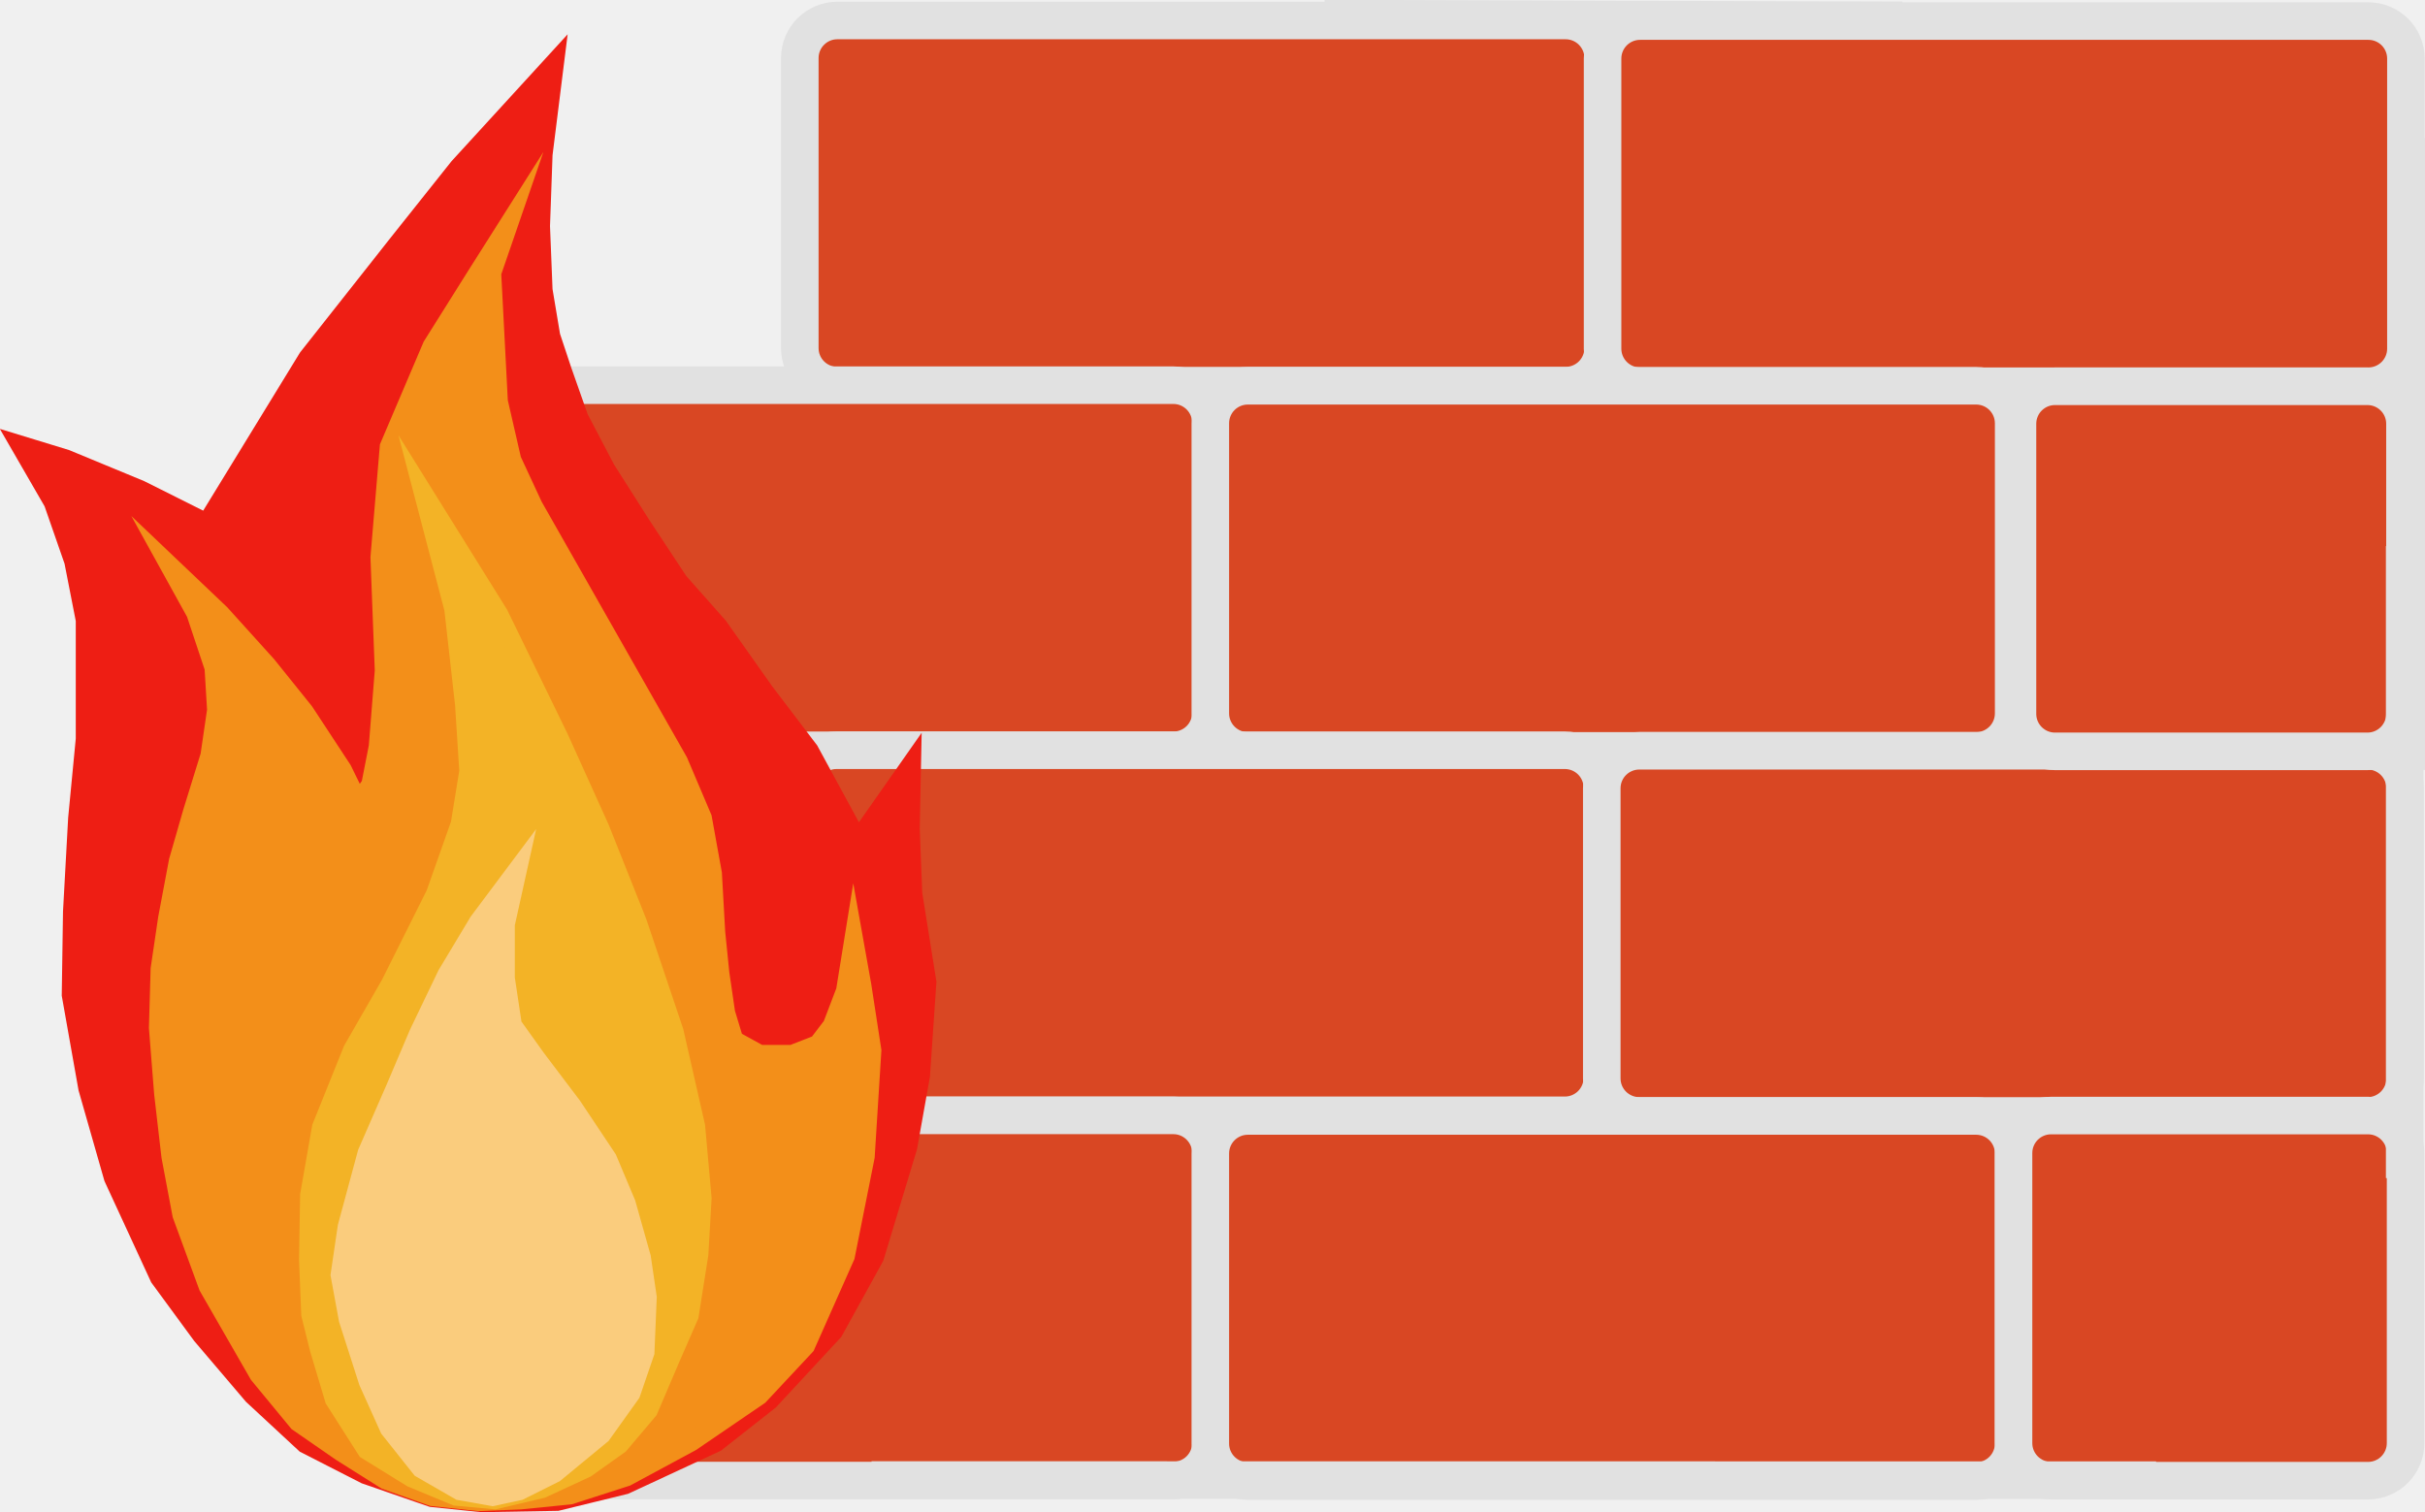
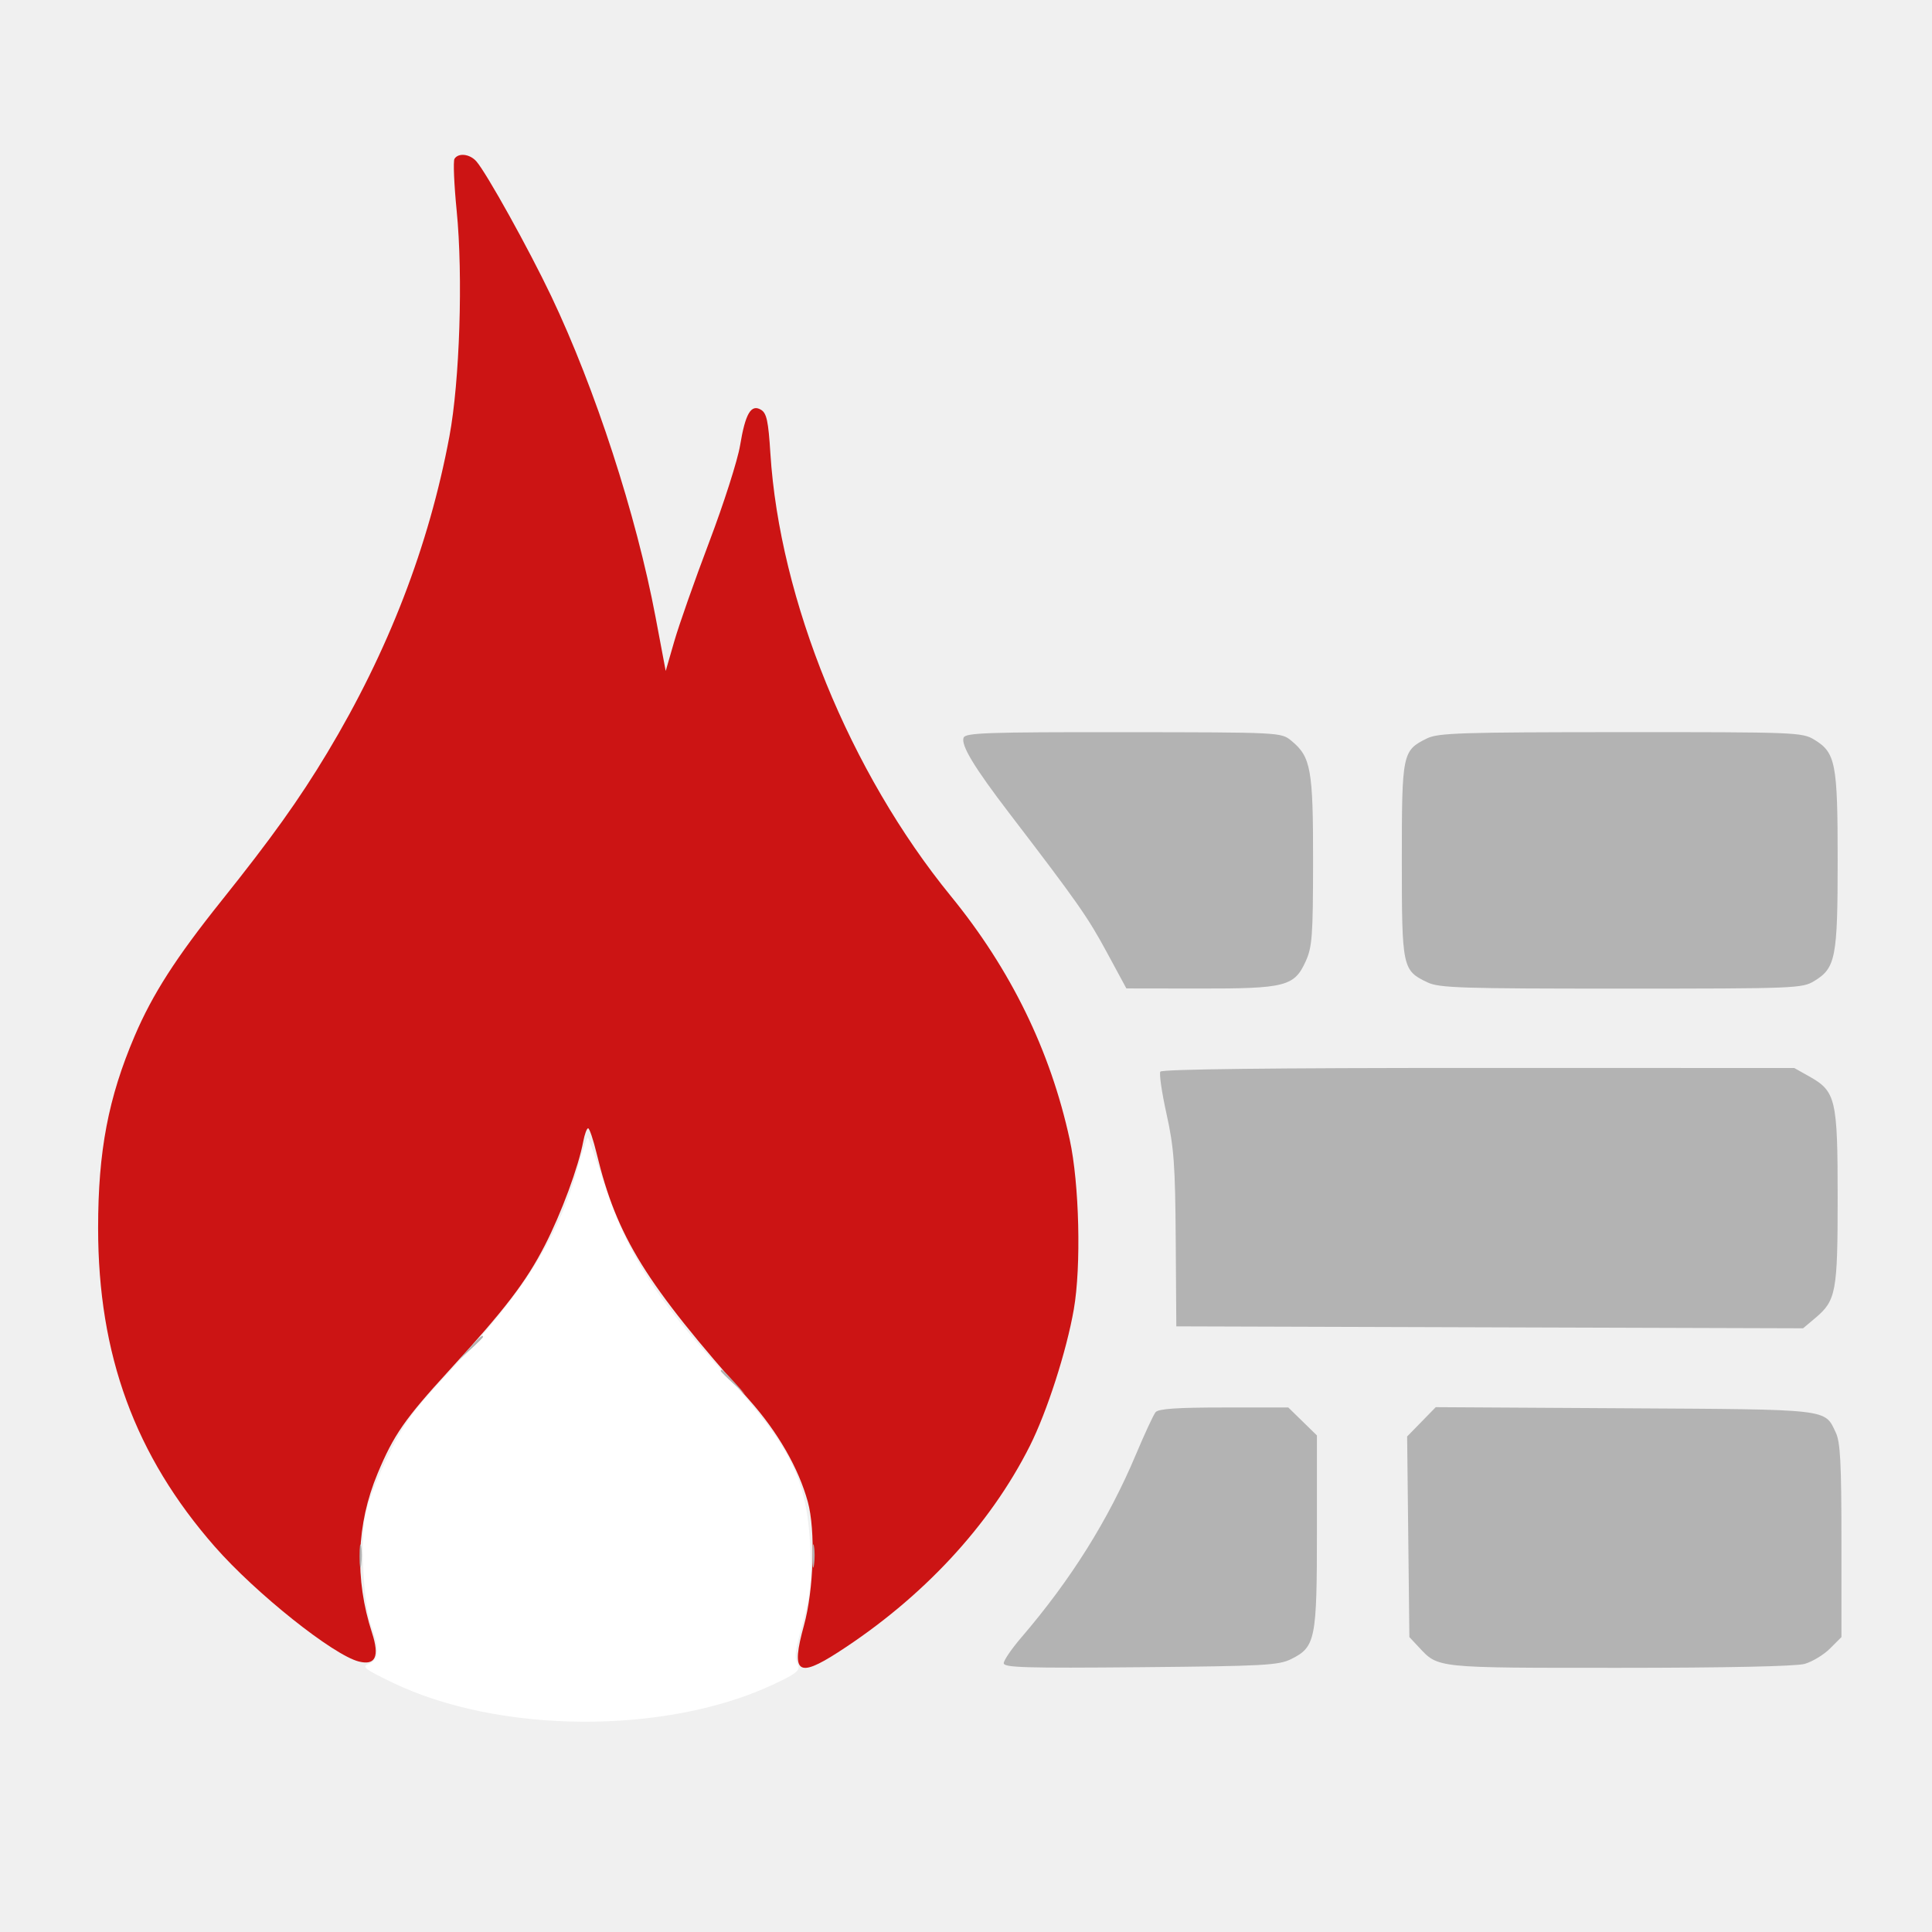
- <svg xmlns="http://www.w3.org/2000/svg" viewBox="0 0 161.469 100.688">
-   <g transform="translate(-630.3438,-504.875)">
-     <path d="m686.099,506.24h48.491c1.382,0 2.5,1.123 2.5,2.5v19.316c0,1.382-1.118,2.5-2.5,2.5h-48.491c-1.382,0-2.5-1.118-2.5-2.5v-19.316c0-1.377 1.118-2.5 2.5-2.5" fill="#d94723" fill-rule="evenodd" stroke="#e1e1e1" stroke-linejoin="round" stroke-miterlimit="10" stroke-width="2.5" />
-     <path d="m739.551,506.279h48.491c1.382,0 2.5,1.118 2.5,2.5v19.316c0,1.377-1.118,2.5-2.5,2.5h-48.491c-1.382,0-2.5-1.123-2.5-2.5v-19.316c0-1.382 1.118-2.5 2.5-2.5" fill="#d94723" fill-rule="evenodd" stroke="#e1e1e1" stroke-linejoin="round" stroke-miterlimit="10" stroke-width="2.5" />
-     <path d="m659.981,530.527h48.491c1.382,0 2.5,1.123 2.5,2.5v19.316c0,1.382-1.118,2.5-2.5,2.5h-48.491c-1.382,0-2.5-1.118-2.5-2.5v-19.316c0-1.377 1.118-2.5 2.5-2.5" fill="#d94723" fill-rule="evenodd" stroke="#e1e1e1" stroke-linejoin="round" stroke-miterlimit="10" stroke-width="2.5" />
-     <path d="m713.433,530.566h48.491c1.382,0 2.5,1.118 2.5,2.5v19.316c0,1.377-1.118,2.5-2.5,2.5h-48.491c-1.382,0-2.5-1.123-2.5-2.5v-19.316c0-1.382 1.118-2.5 2.5-2.5" fill="#d94723" fill-rule="evenodd" stroke="#e1e1e1" stroke-linejoin="round" stroke-miterlimit="10" stroke-width="2.5" />
-     <path d="m686.046,554.838h48.491c1.382,0 2.5,1.118 2.5,2.5v19.312c0,1.382-1.118,2.5-2.5,2.5h-48.491c-1.382,0-2.5-1.118-2.5-2.5v-19.312c0-1.382 1.118-2.5 2.5-2.5" fill="#d94723" fill-rule="evenodd" stroke="#e1e1e1" stroke-linejoin="round" stroke-miterlimit="10" stroke-width="2.5" />
-     <path d="m739.498,554.873h48.491c1.382,0 2.5,1.118 2.5,2.5v19.316c0,1.382-1.118,2.5-2.5,2.5h-48.491c-1.382,0-2.5-1.118-2.5-2.5v-19.316c0-1.382 1.118-2.5 2.5-2.5" fill="#d94723" fill-rule="evenodd" stroke="#e1e1e1" stroke-linejoin="round" stroke-miterlimit="10" stroke-width="2.5" />
-     <path d="m659.981,579.155h48.491c1.377,0 2.5,1.123 2.5,2.5v19.316c0,1.382-1.123,2.5-2.5,2.5h-48.491c-1.382,0-2.5-1.118-2.5-2.5v-19.316c0-1.377 1.118-2.5 2.5-2.5" fill="#d94723" fill-rule="evenodd" stroke="#e1e1e1" stroke-linejoin="round" stroke-miterlimit="10" stroke-width="2.5" />
-     <path d="m713.433,579.194h48.491c1.382,0 2.5,1.118 2.5,2.5v19.312c0,1.382-1.118,2.5-2.5,2.5h-48.491c-1.382,0-2.5-1.118-2.5-2.5v-19.312c0-1.382 1.118-2.5 2.5-2.5" fill="#d94723" fill-rule="evenodd" stroke="#e1e1e1" stroke-linejoin="round" stroke-miterlimit="10" stroke-width="2.5" />
-     <path d="m767.178,530.6h20.801c1.382,0 2.5,1.118 2.5,2.5v19.312c0,1.382-1.118,2.5-2.5,2.5h-20.801c-1.382,0-2.5-1.118-2.5-2.5v-19.312c0-1.382 1.118-2.5 2.5-2.5" fill="#d94723" fill-rule="evenodd" stroke="#e1e1e1" stroke-linejoin="round" stroke-miterlimit="10" stroke-width="2.5" />
-     <path d="m766.915,579.165h21.104c1.382,0 2.5,1.118 2.5,2.5v19.316c0,1.377-1.118,2.5-2.5,2.5h-21.104c-1.382,0-2.5-1.123-2.5-2.5v-19.316c0-1.382 1.118-2.5 2.5-2.5" fill="#d94723" fill-rule="evenodd" stroke="#e1e1e1" stroke-linejoin="round" stroke-miterlimit="10" stroke-width="2.5" />
-     <path d="m659.923,554.804h21.104c1.382,0 2.5,1.123 2.5,2.5v19.316c0,1.382-1.118,2.5-2.5,2.5h-21.104c-1.377,0-2.5-1.118-2.5-2.5v-19.316c0-1.377 1.123-2.5 2.5-2.5" fill="#d94723" fill-rule="evenodd" stroke="#e1e1e1" stroke-linejoin="round" stroke-miterlimit="10" stroke-width="2.5" />
-     <path d="m657.466,542.905v42.095" fill="none" stroke="#e1e1e1" stroke-linejoin="round" stroke-miterlimit="10" stroke-width="2.5" />
-     <path d="m773.907,603.447-85.532-.01" fill="none" stroke="#e1e1e1" stroke-linejoin="round" stroke-miterlimit="10" stroke-width="2.5" />
-     <path d="m757.007,506.23-38.467-.117" fill="none" stroke="#e1e1e1" stroke-linejoin="round" stroke-miterlimit="10" stroke-width="2.5" />
-     <path d="m790.46,541.24v42.09" fill="none" stroke="#e1e1e1" stroke-linejoin="round" stroke-miterlimit="10" stroke-width="2.5" />
-     <path d="m790.567,514.062v42.09" fill="none" stroke="#e1e1e1" stroke-linejoin="round" stroke-miterlimit="10" stroke-width="2.5" />
-     <path d="m644.107,539.697 6.729-10.991 6.05-7.666 3.999-5.024 6.392-6.987-.766,6.133-.17,4.771 .17,4.258 .513,3.066 .766,2.305 1.109,3.149 1.787,3.408 2.383,3.75 2.471,3.745 2.642,2.983 3.071,4.346 2.978,3.916 3.237,5.962 3.579-5.107-.087,4.341 .17,4.346 .938,5.879-.425,6.221-.85,4.771-2.217,7.324-2.725,4.941-4.263,4.6-3.574,2.812-6.05,2.812-4.517,1.104-5.024.088-3.325-.342-4.429-1.533-4.004-2.046-3.491-3.237-3.408-4.004-2.812-3.833-3.066-6.646-1.704-5.962-1.103-6.216 .083-5.537 .342-6.221 .508-5.283v-7.92l-.767-3.921-1.362-3.916-2.217-3.838 3.066.938 4.946,2.046z" fill="#ee1e14" fill-rule="evenodd" stroke="#ee1e14" stroke-miterlimit="10" stroke-width="1.25" />
-     <path d="m641.602,542.495 3.428,3.262 3.091,3.423 2.49,3.096 2.539,3.867 1.05,2.153 .825-1.162 .498-2.539 .401-5.059-.288-7.539 .62-7.378 2.856-6.704 2.983-4.751 2.099-3.315-1.103,3.203 .444,8.564 .893,3.887 1.426,3.071 9.668,17.012 1.597,3.76 .669,3.701 .22,3.921 .274,2.705 .386,2.651 .552,1.821 1.714.942h2.158l1.709-.664 .952-1.25 .884-2.319 .552-3.423 .552,3.091 .664,4.312-.444,7.07-1.323,6.626-2.651,5.967-3.096,3.315-4.526,3.091-4.307,2.324-3.76,1.211-3.311.332-2.764.112-3.091-.332-3.096-1.104-2.983-1.88-2.871-1.987-2.612-3.169-3.369-5.859-1.753-4.78-.733-3.892-.483-4.175-.347-4.385 .113-3.921 .498-3.369 .718-3.813 .938-3.262 1.162-3.755 .444-3.037-.17-2.817-1.216-3.647z" fill="#f38f19" fill-rule="evenodd" stroke="#f38f19" stroke-miterlimit="10" stroke-width="1.25" />
-     <path d="m658.526,537.695 5.034,8.081 4.014,8.242 2.72,6.016 2.51,6.304 2.432,7.236 1.435,6.304 .43,4.8-.215,3.726-.644,4.082-1.221,2.793-1.499,3.511-1.938,2.29-2.217,1.577-2.939,1.362-3.135.742-2.598-.239-2.935-1.221-3.008-1.86-2.148-3.369-1.006-3.364-.571-2.295-.147-3.652 .072-4.297 .791-4.517 2.075-5.156 2.51-4.37 3.008-6.016 1.645-4.658 .571-3.511-.283-4.438-.718-6.377z" fill="#f3b326" fill-rule="evenodd" stroke="#f3b326" stroke-miterlimit="10" stroke-width="1.25" />
-     <path d="m653.453,586.577 1.328-4.917 1.875-4.297 1.562-3.672 1.875-3.906 2.109-3.516 2.603-3.481-.806,3.638v3.594l.469,3.125 1.562,2.188 2.422,3.203 2.344,3.516 1.25,2.969 1.011,3.589 .391,2.656-.152,3.672-.938,2.734-1.953,2.734-3.125,2.578-2.344,1.172-1.797.391-2.188-.391-2.578-1.484-2.11-2.656-1.406-3.125-1.328-4.141-.547-2.969z" fill="#facc7d" fill-rule="evenodd" stroke="#facc7d" stroke-miterlimit="10" stroke-width="1.25" />
+ <svg xmlns="http://www.w3.org/2000/svg" viewBox="0 0 512 512">
+   <g id="transformGroup" transform="scale(1) translate(0 0) rotate(0)">
+     <svg viewBox="0 0 512 512" id="svgContainer">
+       <path d="M 153.171 309.301 C 148.062 327.815, 138.987 342.266, 119.133 363.500 C 109.551 373.749, 107.194 376.959, 102.985 385.500 C 100.275 391, 97.535 397.965, 96.897 400.979 C 95.424 407.931, 96.292 425.010, 98.416 430.876 C 100.650 437.047, 100.462 439.887, 97.750 440.926 C 95.766 441.686, 96.504 442.273, 104 445.893 C 132.088 459.458, 175.989 459.768, 204.481 446.604 C 210.886 443.645, 212.098 442.722, 211.493 441.263 C 210.463 438.780, 210.501 438.470, 212.999 429.045 C 214.880 421.949, 215.157 418.895, 214.727 410.045 C 213.852 392.089, 209.622 383.465, 192.358 364.444 C 173.286 343.430, 166.546 332.810, 160.138 313.672 C 157.960 307.167, 156.010 301.677, 155.806 301.472 C 155.601 301.268, 154.415 304.791, 153.171 309.301" stroke="none" fill="#ffffff" fill-rule="evenodd" />
+       <path d="M 120.443 42.092 C 120.072 42.692, 120.334 48.892, 121.025 55.868 C 122.734 73.123, 121.834 101.029, 119.098 115.650 C 113.658 144.719, 102.901 172.578, 86.723 199.500 C 79.301 211.850, 71.923 222.169, 58.657 238.756 C 46.630 253.794, 40.414 263.476, 35.702 274.509 C 28.692 290.924, 26 305.061, 26 325.455 C 26 359.052, 35.782 385.759, 56.918 409.867 C 67.788 422.265, 88.355 438.659, 95.136 440.331 C 99.522 441.412, 100.624 438.988, 98.594 432.724 C 93.944 418.376, 94.445 403.998, 100.066 390.496 C 104.313 380.295, 107.276 376.029, 119.039 363.175 C 133.842 347.001, 139.451 339.666, 144.411 330 C 148.769 321.509, 153.300 309.246, 154.557 302.548 C 154.923 300.597, 155.510 299.003, 155.861 299.007 C 156.213 299.011, 157.235 302.048, 158.133 305.757 C 163.479 327.837, 171.047 340.053, 198.553 371 C 206.162 379.561, 211.611 389.038, 214.079 398 C 216.152 405.531, 215.660 421.296, 213.056 430.746 C 209.570 443.393, 211.350 444.796, 222.095 437.873 C 244.494 423.441, 262.315 404.262, 272.925 383.171 C 277.465 374.146, 282.641 358.067, 284.570 347 C 286.561 335.581, 286.034 313.718, 283.487 302 C 278.365 278.442, 267.866 256.933, 252.003 237.500 C 225.216 204.685, 206.613 159.041, 204.156 120.105 C 203.619 111.600, 203.171 109.510, 201.691 108.605 C 199.052 106.992, 197.527 109.581, 196.129 118.050 C 195.486 121.940, 191.811 133.439, 187.961 143.602 C 184.112 153.765, 179.940 165.620, 178.691 169.947 L 176.420 177.814 173.725 163.521 C 168.619 136.444, 157.730 102.947, 146.074 78.467 C 140.130 65.984, 128.918 45.801, 126.231 42.750 C 124.499 40.784, 121.465 40.439, 120.443 42.092" stroke="none" fill="#cc1414" fill-rule="evenodd" />
+       <path d="M 255.366 195.488 C 254.607 197.466, 258.183 203.384, 267.458 215.500 C 285.451 239.004, 288.248 242.987, 293.242 252.222 L 298.500 261.943 317.782 261.972 C 340.632 262.005, 343.009 261.400, 346.010 254.788 C 347.749 250.956, 347.958 248.130, 347.978 228.218 C 348.002 203.832, 347.410 200.562, 342.199 196.286 C 339.510 194.080, 339.342 194.072, 297.719 194.036 C 261.634 194.005, 255.859 194.203, 255.366 195.488 M 378.164 195.689 C 371.640 198.904, 371.500 199.581, 371.500 228 C 371.500 256.524, 371.638 257.177, 378.326 260.351 C 381.406 261.812, 387.258 262, 429.651 261.996 C 475.880 261.993, 477.612 261.924, 480.810 259.974 C 486.469 256.524, 487 253.781, 487 228 C 487 202.219, 486.469 199.476, 480.810 196.026 C 477.610 194.075, 475.902 194.008, 429.500 194.027 C 387.011 194.043, 381.117 194.234, 378.164 195.689 M 307.499 284.001 C 307.159 284.552, 307.902 289.615, 309.151 295.251 C 311.112 304.102, 311.444 308.638, 311.579 328.500 L 311.735 351.500 394.784 351.756 L 477.833 352.011 481.052 349.302 C 486.590 344.643, 487 342.435, 486.998 317.282 C 486.997 291.276, 486.516 289.226, 479.500 285.282 L 475.500 283.033 391.809 283.016 C 336.993 283.006, 307.904 283.346, 307.499 284.001 M 124.437 357.250 L 121.500 360.500 124.750 357.563 C 126.537 355.948, 128 354.485, 128 354.313 C 128 353.540, 127.175 354.221, 124.437 357.250 M 191 363.313 C 191 363.485, 192.463 364.948, 194.250 366.563 L 197.500 369.500 194.563 366.250 C 191.825 363.221, 191 362.540, 191 363.313 M 306.233 374.250 C 305.676 374.938, 303.326 380, 301.011 385.500 C 293.737 402.778, 283.812 418.621, 270.668 433.940 C 268.101 436.932, 266 440.004, 266 440.767 C 266 441.929, 271.858 442.100, 302.250 441.827 C 334.949 441.532, 338.860 441.321, 342.173 439.673 C 348.608 436.471, 349 434.525, 349 405.802 L 349 380.406 345.208 376.703 L 341.416 373 324.330 373 C 311.868  373, 306.971 373.338, 306.233 374.250 M 376.697 376.798 L 372.905 380.682 373.203 407.262 L 373.500 433.842 376 436.516 C 381.224 442.103, 380.227 442, 429.200 441.994 C 457.195 441.991, 475.917 441.595, 478.209 440.959 C 480.248 440.392, 483.286 438.560, 484.959 436.887 L 488 433.846 488 408.324 C 488 387.712, 487.712 382.194, 486.500 379.642 C 483.497 373.312, 485.379 373.529, 430.495 373.207 L 380.489 372.915 376.697 376.798 M 95.286 412.500 C 95.294 415.250, 95.488 416.256, 95.718 414.736 C  95.947 413.216, 95.941  410.966, 95.704 409.736 C 95.467 408.506, 95.279 409.750, 95.286 412.500 M 215.286 412.500 C 215.294 415.250, 215.488 416.256, 215.718 414.736 C 215.947 413.216, 215.941 410.966, 215.704 409.736 C 215.467 408.506, 215.279 409.750, 215.286 412.500" stroke="none" fill="#b3b3b3" fill-rule="evenodd" />
+     </svg>
  </g>
</svg>
